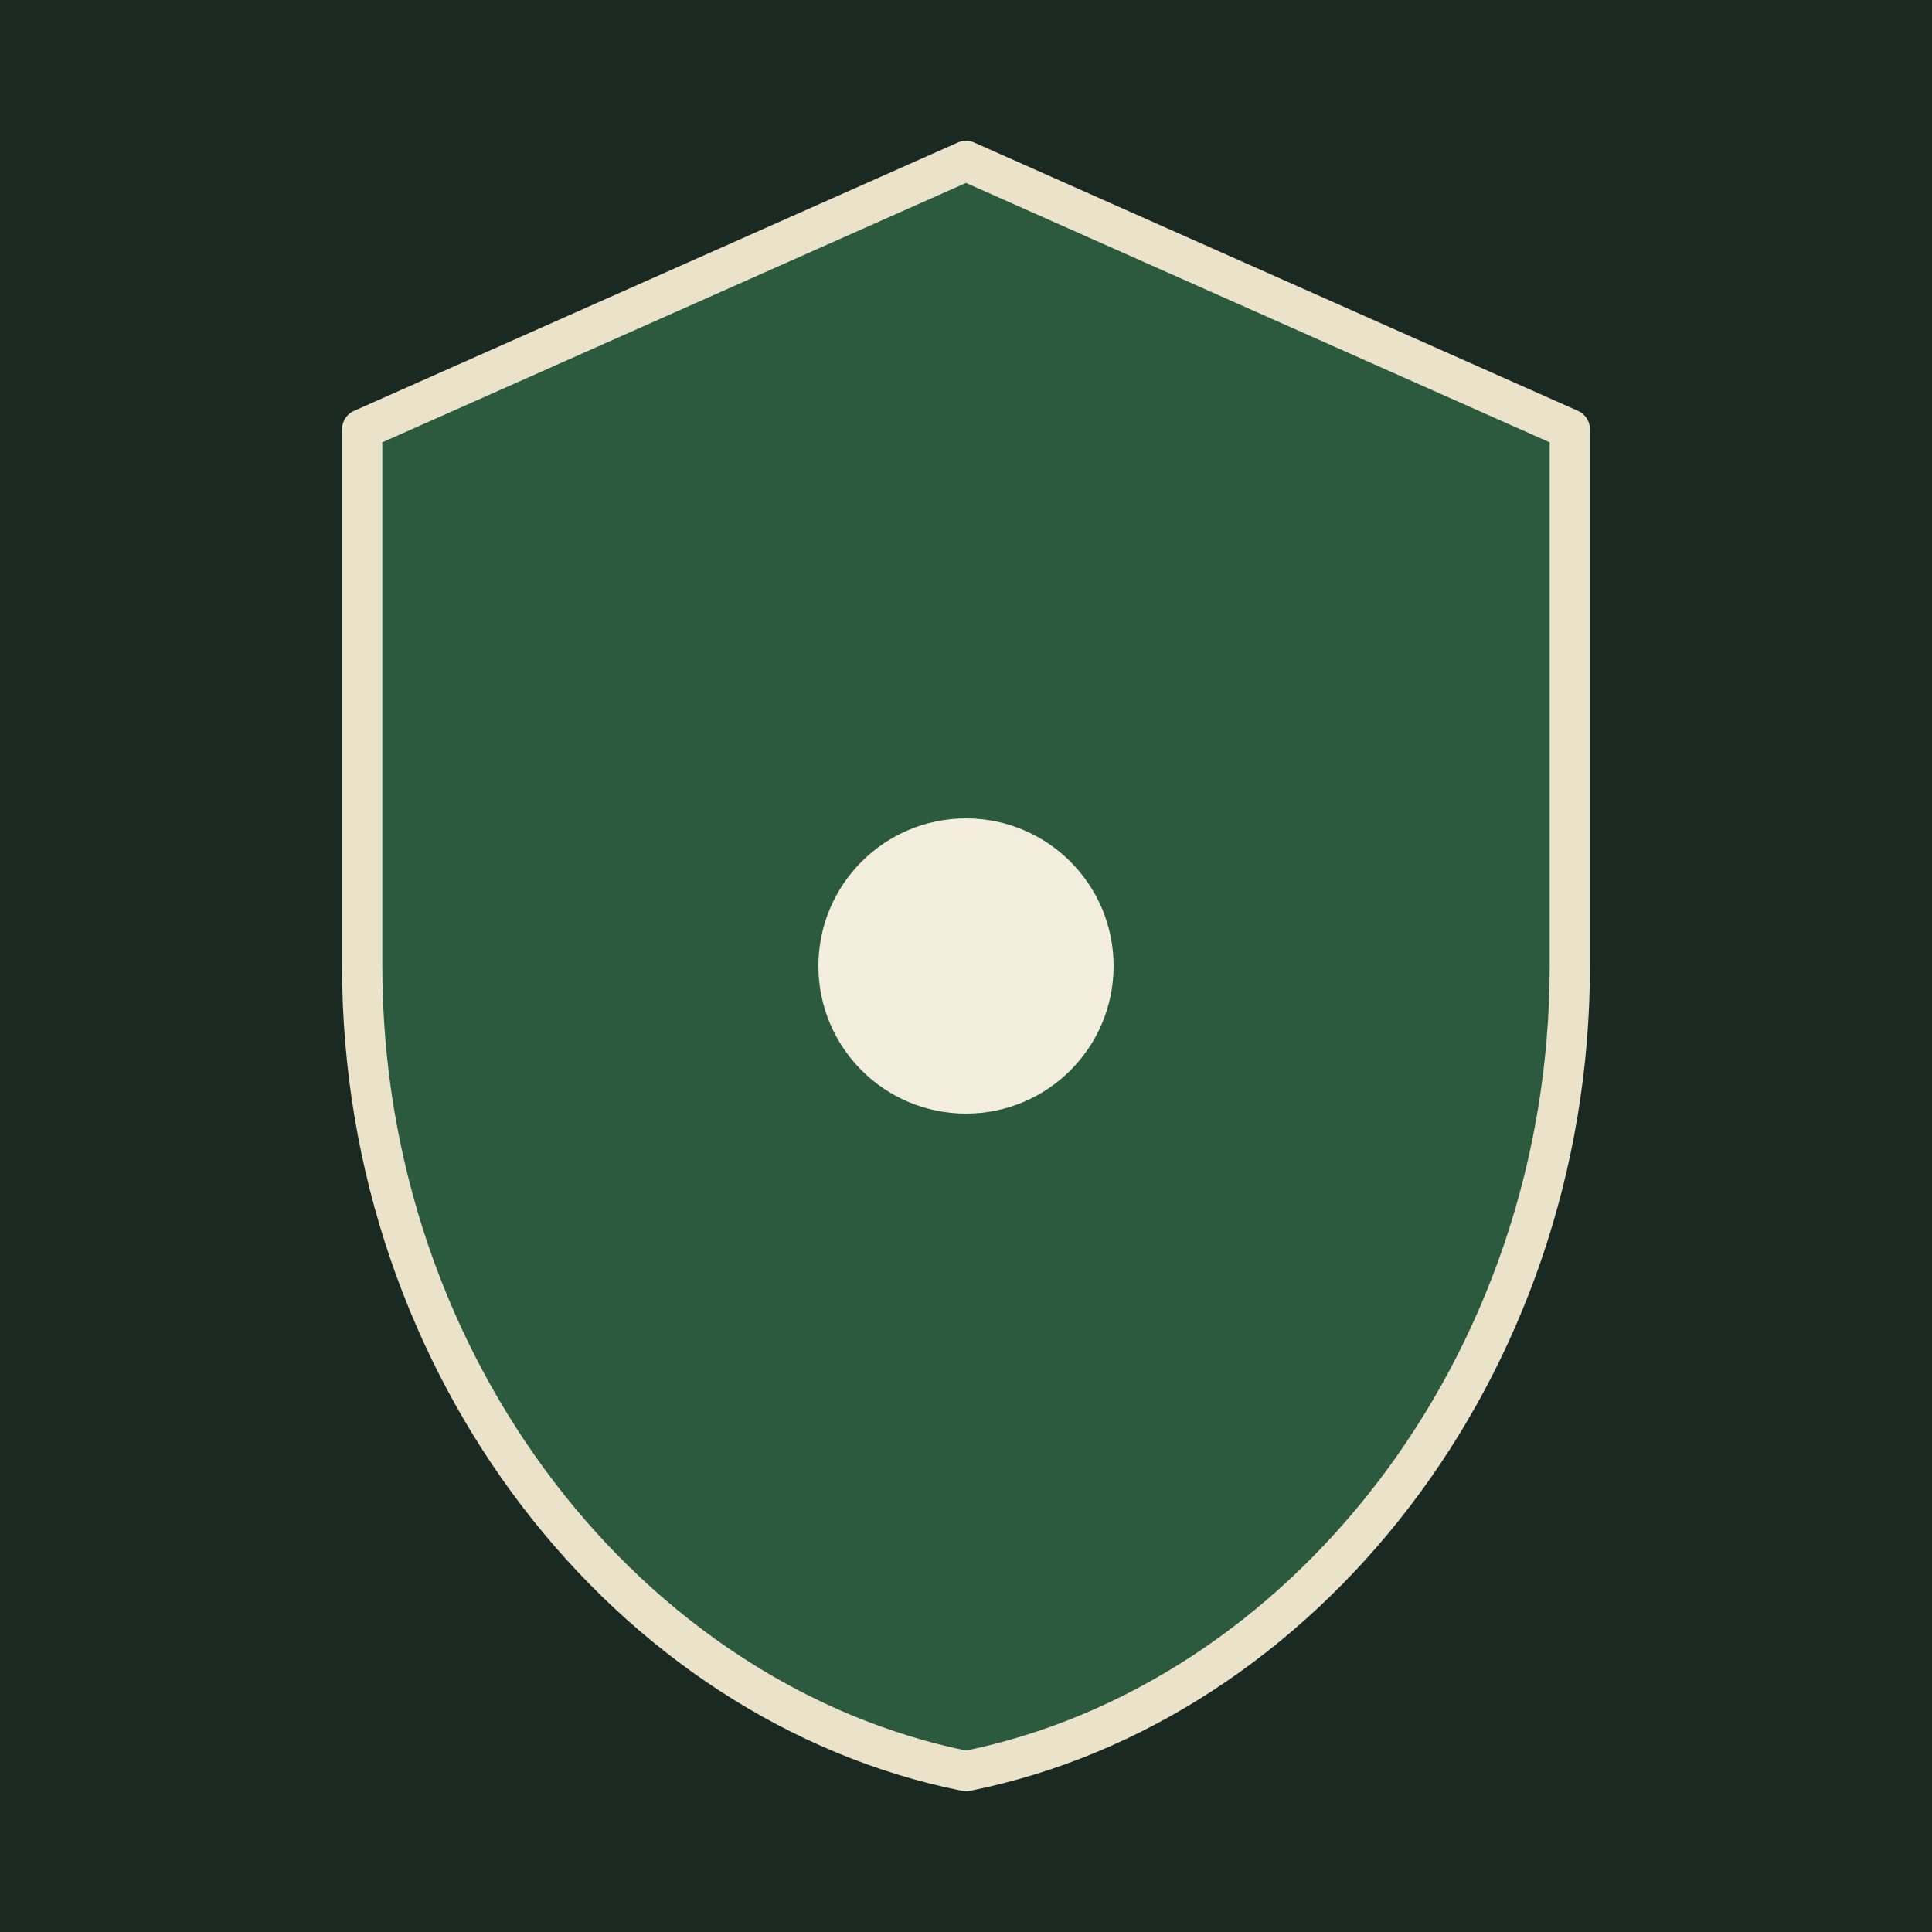
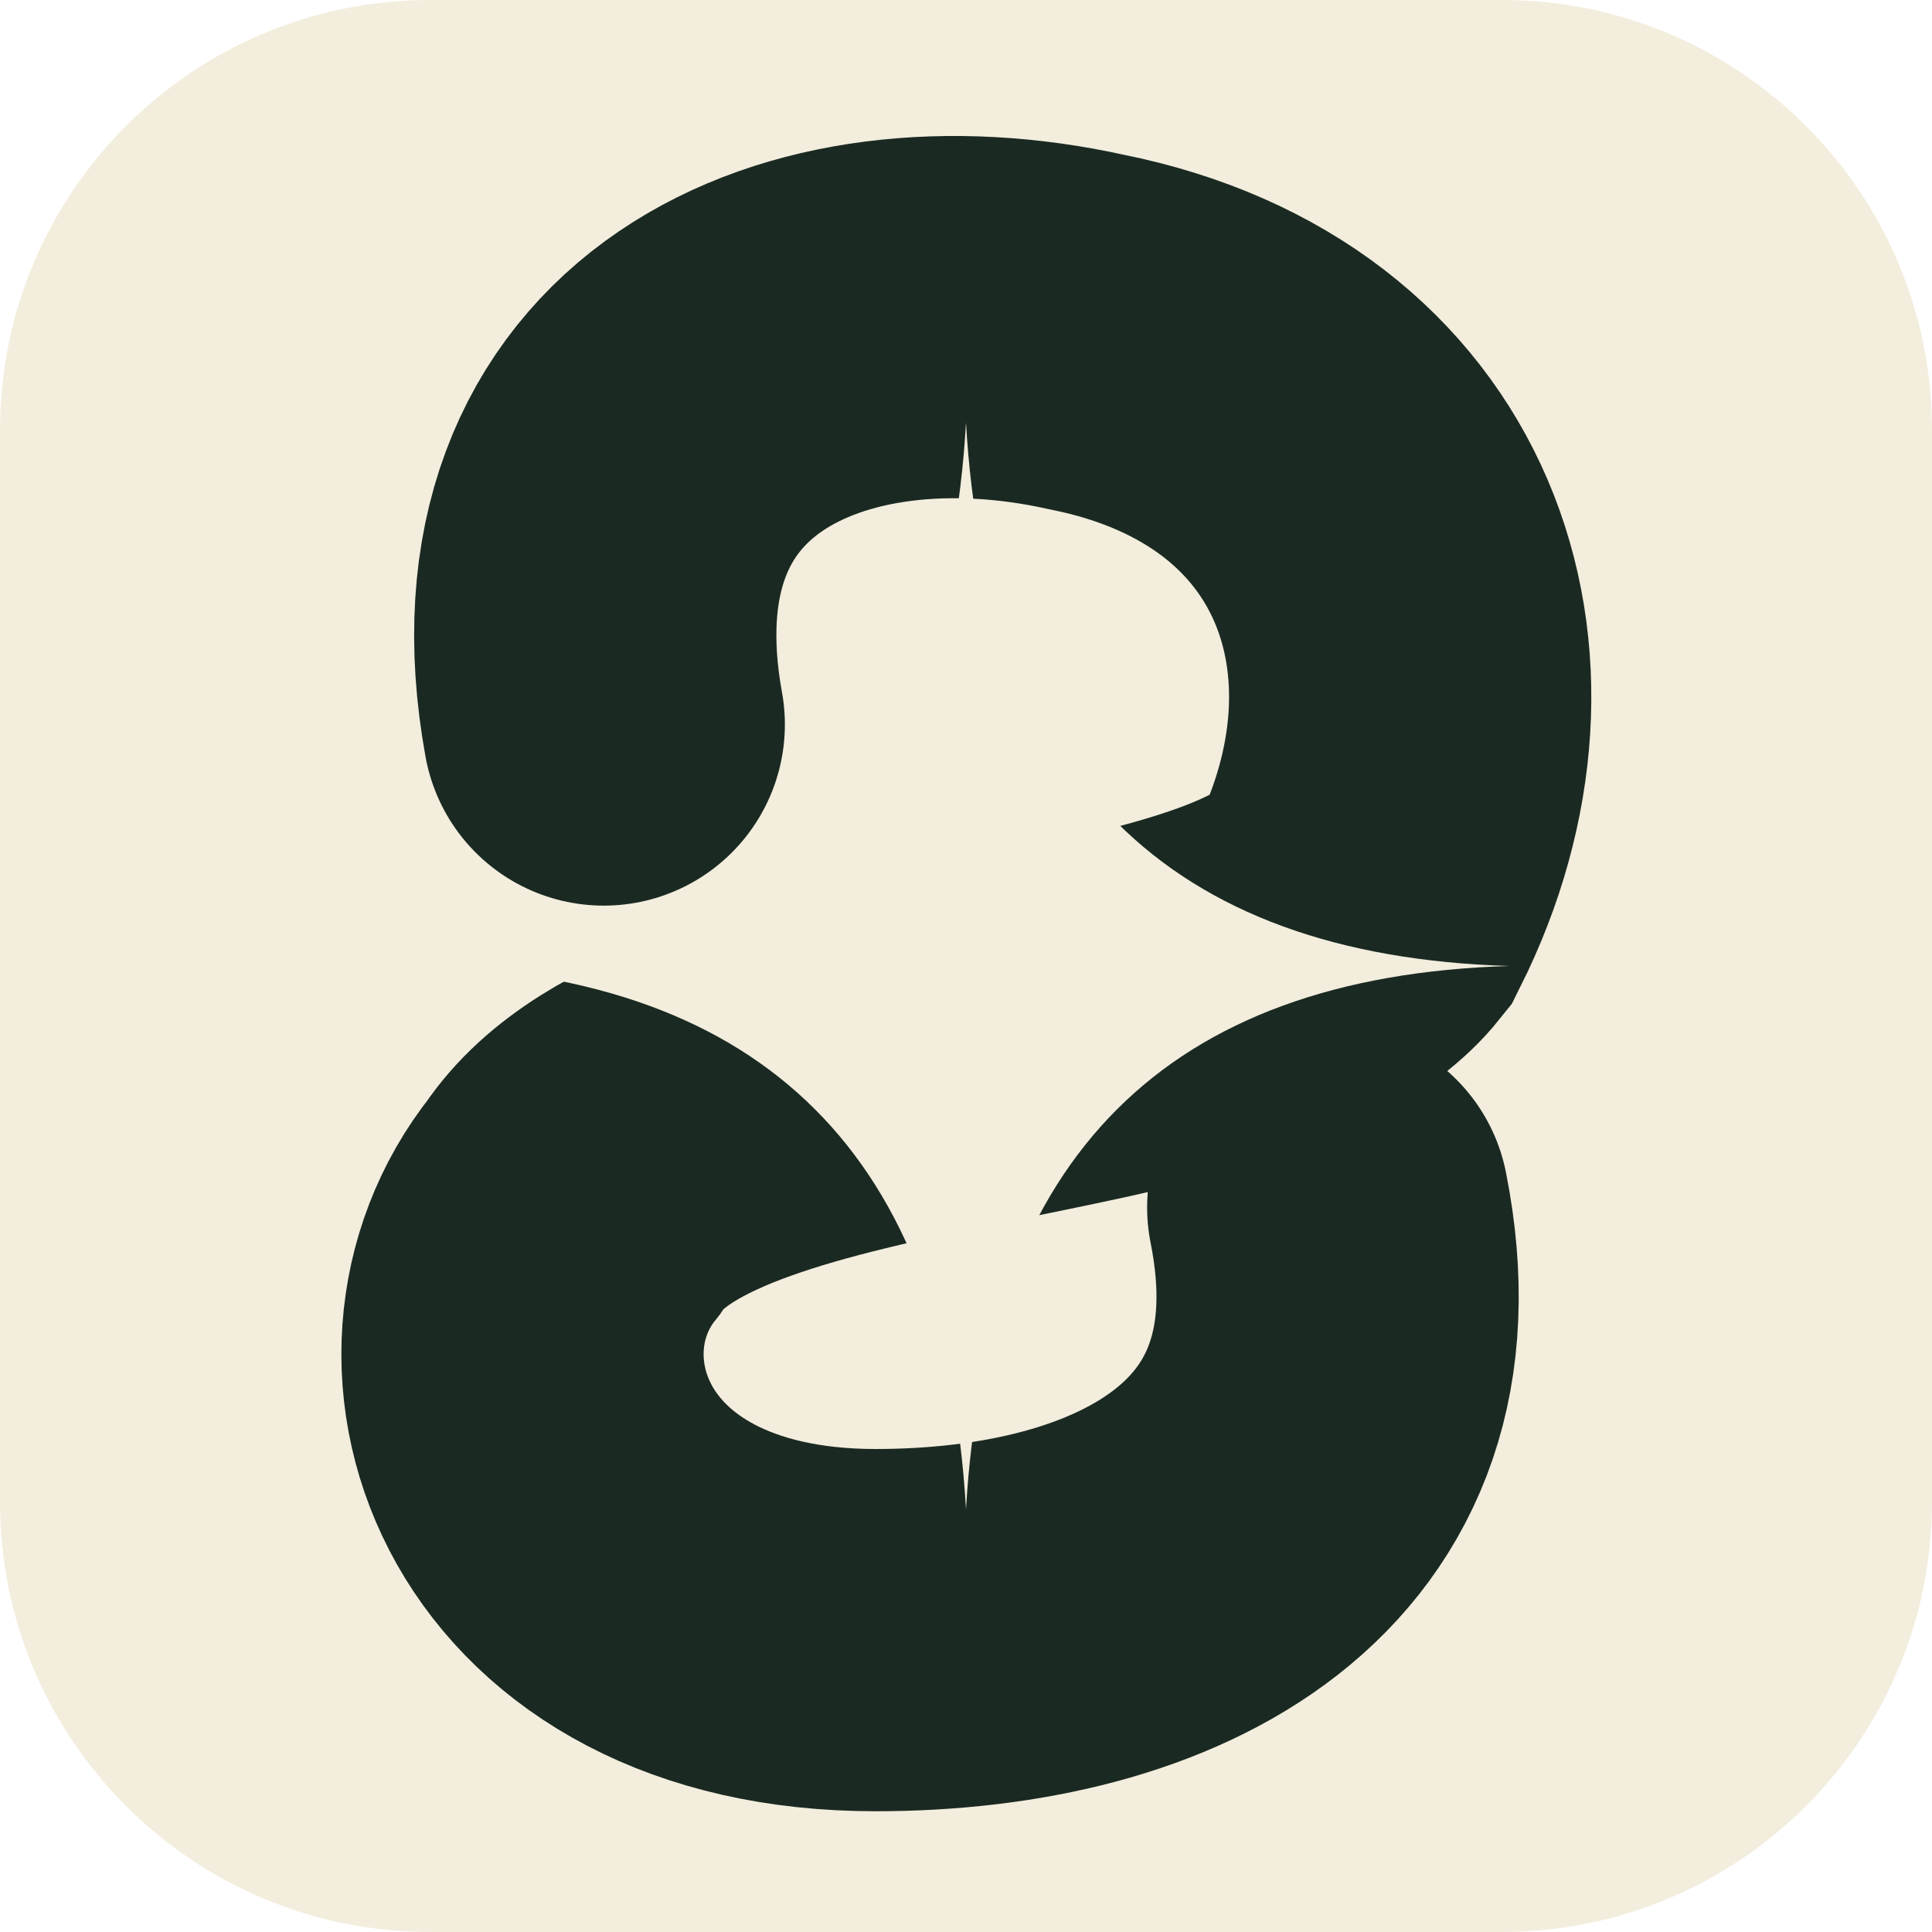
<svg xmlns="http://www.w3.org/2000/svg" viewBox="0 0 512 512">
-   <rect width="512" height="512" fill="#1A2A22" rx="0" />
-   <g transform="translate(256,256) scale(17.78) translate(-11,-13)">
-     <path d="M11 1 L20 5 L20 13 C20 19 16 24 11 25 C6 24 2 19 2 13 L2 5 Z" fill="#2C5A3F" stroke="#EBE2CA" stroke-width="0.6" stroke-linejoin="round" />
-     <circle cx="11" cy="13" r="2.2" fill="#F3EDDD" />
+   <rect width="512" height="512" rx="114" fill="#F3EDDD" />
+   <g transform="translate(56,56) scale(4)">
+     <path fill="none" stroke="#1A2A22" stroke-width="24" stroke-linecap="round" d="M 26,34 C 22,12 40,4 58,8 C 78,12 84,30 76,46 C 68,56 32,54 24,66 C 16,76 22,94 44,94 C 62,94 78,86 74,66" />
+     <path fill="#F3EDDD" d="M 50,14 Q 52,49 86,50 Q 52,51 50,86 Q 48,51 14,50 Q 48,49 50,14 Z" />
  </g>
</svg>
